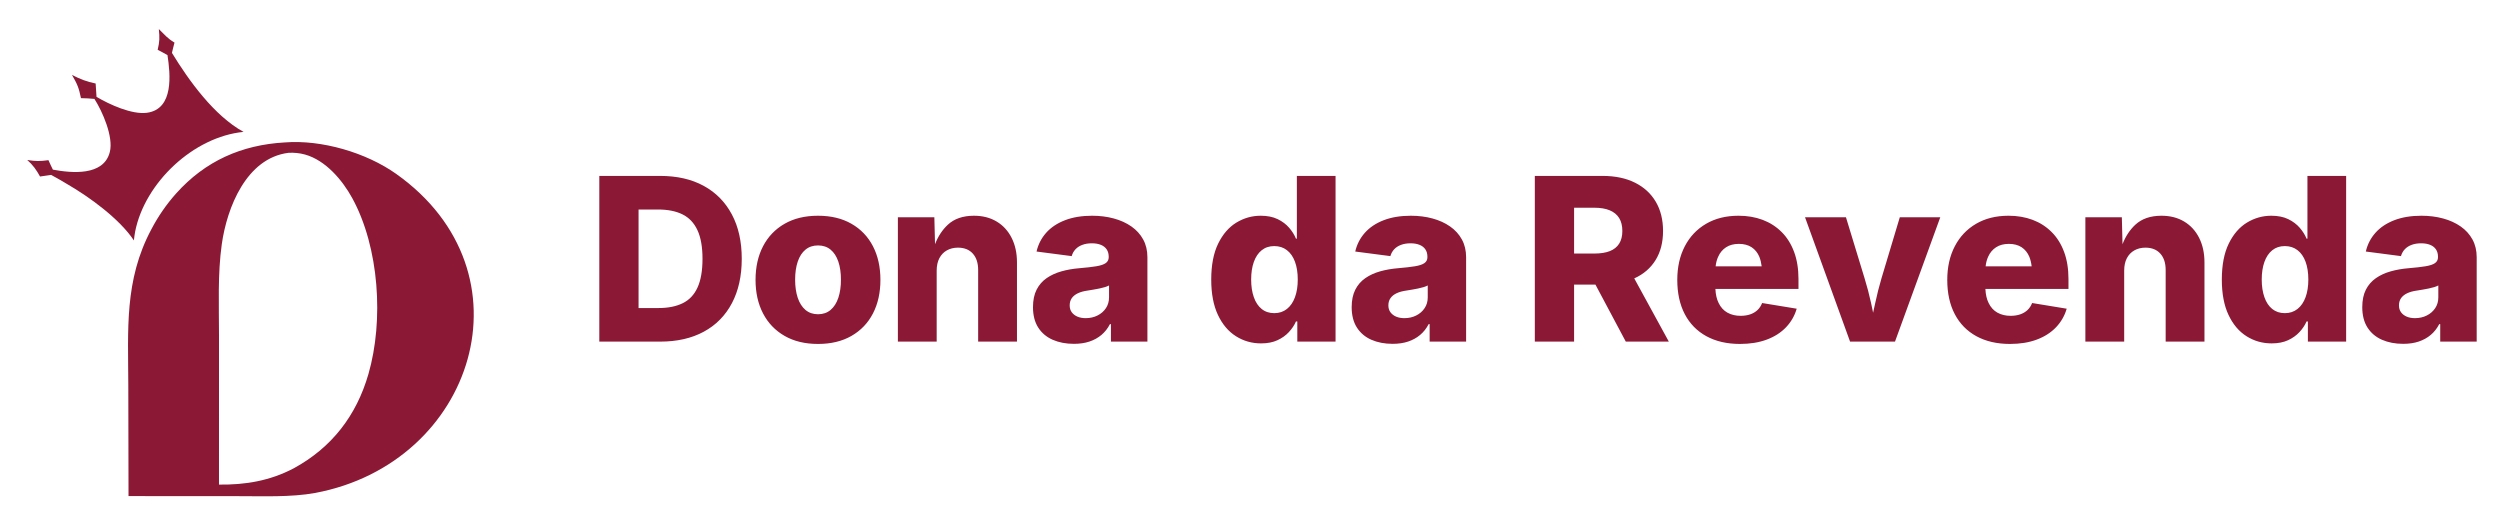
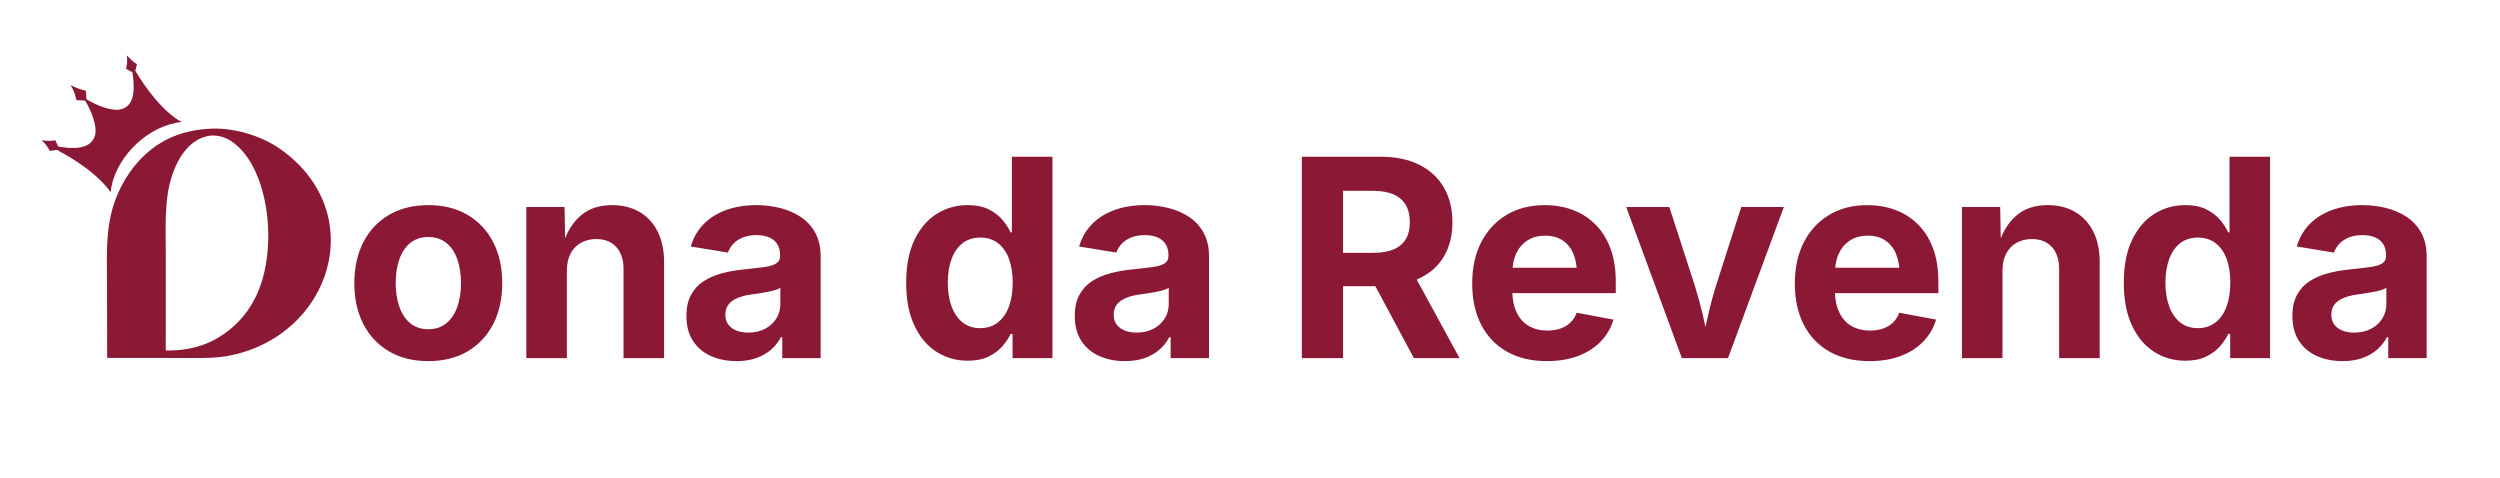
- <svg xmlns="http://www.w3.org/2000/svg" viewBox="0 0 1449 300" width="1449" height="300">
-   <g transform="translate(0 0) scale(0.3030303) translate(-540 -520)">
+ <svg xmlns="http://www.w3.org/2000/svg" viewBox="0 0 1806 345" width="1806" height="345">
+   <g transform="translate(-114.8382 -100.8013) scale(0.2446592)">
    <path fill-rule="evenodd" fill="#8B1935" d="M 1084.56 792.422 C 1155.2 786.839 1240.42 811.948 1297.73 852.563 C 1563.91 1041.18 1447.53 1405.73 1142.82 1462.86 C 1096.74 1471.36 1041.57 1468.92 993.988 1468.99 L 785.811 1468.86 L 785.398 1257.48 C 785.198 1150.88 777.436 1056.21 829.356 958.854 C 842.299 934.005 858.283 910.862 876.938 889.959 C 932.468 827.987 1001.93 797.152 1084.56 792.422 z M 1091.51 812.325 C 1102.27 811.645 1113.06 812.748 1123.46 815.59 C 1162.81 826.629 1194.78 864.299 1213.77 898.985 C 1265.49 993.442 1274.23 1133.07 1244.71 1235.39 C 1221.79 1314.82 1174.57 1376.3 1101.33 1415.97 C 1056.13 1439.69 1009.2 1447.47 958.86 1446.89 L 958.892 1162.09 C 958.898 1104.6 956.189 1043.87 964.203 987.108 C 974.113 916.907 1011.25 822.566 1091.51 812.325 z" />
    <path fill="#8B1935" d="M 843.801 575.595 C 855.289 586.729 859.93 593.212 873.764 601.483 C 871.954 607.943 870.434 614.614 868.868 621.15 C 901.311 674.356 949.835 741.609 1005.83 772.273 C 910.521 781.483 817.242 868.936 798.552 962.617 C 797.444 968.171 796.767 974.19 796.088 979.834 C 768.494 938.482 711.277 896.876 668.494 872.118 C 658.396 866.034 648.162 860.178 637.799 854.555 L 616.584 857.61 C 609.403 844.66 603.095 835.772 592.112 826.003 C 608.317 828.521 616.544 828.57 632.652 826.336 C 635.005 832.006 638.46 838.826 641.141 844.477 C 676.593 851.033 738.34 857.297 750.073 810.636 C 757.308 781.864 736.129 733.391 720.594 709.166 C 711.576 708.207 703.874 707.978 694.856 707.722 C 690.879 687.989 687.811 680.892 677.697 663.323 C 693.124 671.282 705.976 676.261 722.956 679.74 L 724.589 705.202 C 749.067 719.815 792.385 739.587 821.107 735.692 C 872.945 728.661 865.85 661.672 860.342 625.402 C 854.387 621.868 847.732 618.476 841.578 615.198 C 845.39 599.183 845.437 592.026 843.801 575.595 z" />
  </g>
-   <path fill="#8B1935" d="M382.68 198L347.36 198L347.36 101.96L382.68 101.96Q397.31 101.96 407.88 107.73Q418.45 113.50 424.18 124.27Q429.92 135.03 429.92 149.98Q429.92 164.94 424.22 175.73Q418.51 186.53 407.91 192.26Q397.31 198 382.68 198M370.11 121.43L370.11 178.54L381.71 178.54Q389.96 178.54 395.66 175.76Q401.37 172.99 404.27 166.68Q407.17 160.36 407.17 149.98Q407.17 139.61 404.20 133.32Q401.24 127.04 395.53 124.23Q389.83 121.43 381.39 121.43 M474.13 199.35Q462.85 199.35 454.73 194.68Q446.61 190.01 442.26 181.66Q437.91 173.31 437.91 162.23Q437.91 151.08 442.26 142.73Q446.61 134.38 454.73 129.71Q462.85 125.04 474.13 125.04Q485.41 125.04 493.53 129.71Q501.65 134.38 505.97 142.73Q510.29 151.08 510.29 162.23Q510.29 173.31 505.97 181.66Q501.65 190.01 493.53 194.68Q485.41 199.35 474.13 199.35M474.13 182.14Q478.45 182.14 481.42 179.63Q484.38 177.12 485.90 172.61Q487.41 168.09 487.41 162.10Q487.41 156.11 485.90 151.63Q484.38 147.15 481.42 144.70Q478.45 142.25 474.13 142.25Q469.81 142.25 466.85 144.70Q463.88 147.15 462.37 151.63Q460.86 156.11 460.86 162.10Q460.86 168.09 462.37 172.61Q463.88 177.12 466.85 179.63Q469.81 182.14 474.13 182.14 M542.90 156.88L542.90 198L520.41 198L520.41 125.94L541.55 125.94L541.94 141.54Q544.58 134.71 549.35 130.26Q554.95 125.04 564.49 125.04Q572.04 125.04 577.64 128.39Q583.25 131.74 586.34 137.87Q589.44 143.99 589.44 152.11L589.44 198L566.94 198L566.94 156.49Q566.94 150.43 563.85 146.99Q560.76 143.54 555.21 143.54Q551.60 143.54 548.80 145.12Q546 146.70 544.45 149.66Q542.90 152.63 542.90 156.88 M622.44 199.29Q615.54 199.29 610.16 196.94Q604.78 194.58 601.75 189.85Q598.72 185.11 598.72 178.02Q598.72 172.03 600.81 167.90Q602.91 163.78 606.64 161.20Q610.38 158.62 615.22 157.27Q620.05 155.91 625.53 155.46Q631.65 154.95 635.39 154.33Q639.13 153.72 640.87 152.50Q642.61 151.27 642.61 149.08L642.61 148.82Q642.61 146.31 641.45 144.57Q640.29 142.83 638.10 141.93Q635.91 141.02 632.81 141.02Q629.72 141.02 627.30 141.93Q624.88 142.83 623.34 144.50Q621.79 146.18 621.15 148.44L600.78 145.79Q602.20 139.61 606.35 134.93Q610.51 130.26 617.25 127.65Q623.98 125.04 633.01 125.04Q639.71 125.04 645.54 126.62Q651.37 128.20 655.76 131.26Q660.14 134.32 662.59 138.80Q665.04 143.28 665.04 149.08L665.04 198L643.90 198L643.90 187.88L643.32 187.88Q641.38 191.62 638.39 194.13Q635.39 196.65 631.43 197.97Q627.46 199.29 622.44 199.29M629.27 184.40Q633.07 184.40 636.13 182.85Q639.19 181.31 641 178.60Q642.80 175.89 642.80 172.35L642.80 165.45Q641.84 165.97 640.39 166.42Q638.94 166.87 637.20 167.22Q635.45 167.58 633.71 167.87Q631.97 168.16 630.36 168.42Q627.08 168.87 624.76 169.96Q622.44 171.06 621.21 172.80Q619.99 174.54 619.99 176.99Q619.99 179.37 621.21 181.02Q622.44 182.66 624.50 183.53Q626.56 184.40 629.27 184.40  M730.91 199.03Q722.91 199.03 716.34 194.87Q709.77 190.72 705.90 182.50Q702.03 174.28 702.03 162.04Q702.03 149.40 706.06 141.18Q710.09 132.97 716.63 129Q723.17 125.04 730.71 125.04Q736.45 125.04 740.51 127Q744.57 128.97 747.18 132Q749.79 135.03 751.14 138.32L751.66 138.32L751.66 101.96L774.09 101.96L774.09 198L751.92 198L751.92 186.33L751.14 186.33Q749.73 189.56 747.05 192.46Q744.38 195.36 740.41 197.19Q736.45 199.03 730.91 199.03M738.58 181.50Q742.83 181.50 745.89 179.08Q748.95 176.67 750.56 172.28Q752.18 167.90 752.18 162.04Q752.18 156.04 750.56 151.69Q748.95 147.34 745.89 144.99Q742.83 142.63 738.58 142.63Q734.26 142.63 731.26 145.05Q728.26 147.47 726.72 151.82Q725.17 156.17 725.17 162.04Q725.17 167.84 726.72 172.25Q728.26 176.67 731.26 179.08Q734.26 181.50 738.58 181.50 M807.15 199.29Q800.26 199.29 794.87 196.94Q789.49 194.58 786.46 189.85Q783.43 185.11 783.43 178.02Q783.43 172.03 785.53 167.90Q787.62 163.78 791.36 161.20Q795.10 158.62 799.93 157.27Q804.77 155.91 810.25 155.46Q816.37 154.95 820.11 154.33Q823.85 153.72 825.59 152.50Q827.33 151.27 827.33 149.08L827.33 148.82Q827.33 146.31 826.17 144.57Q825.01 142.83 822.81 141.93Q820.62 141.02 817.53 141.02Q814.44 141.02 812.02 141.93Q809.60 142.83 808.05 144.50Q806.51 146.18 805.86 148.44L785.50 145.79Q786.91 139.61 791.07 134.93Q795.23 130.26 801.96 127.65Q808.70 125.04 817.72 125.04Q824.43 125.04 830.26 126.62Q836.09 128.20 840.47 131.26Q844.86 134.32 847.31 138.80Q849.76 143.28 849.76 149.08L849.76 198L828.62 198L828.62 187.88L828.04 187.88Q826.10 191.62 823.10 194.13Q820.11 196.65 816.14 197.97Q812.18 199.29 807.15 199.29M813.98 184.40Q817.79 184.40 820.85 182.85Q823.91 181.31 825.71 178.60Q827.52 175.89 827.52 172.35L827.52 165.45Q826.55 165.97 825.10 166.42Q823.65 166.87 821.91 167.22Q820.17 167.58 818.43 167.87Q816.69 168.16 815.08 168.42Q811.79 168.87 809.47 169.96Q807.15 171.06 805.93 172.80Q804.70 174.54 804.70 176.99Q804.70 179.37 805.93 181.02Q807.15 182.66 809.21 183.53Q811.28 184.40 813.98 184.40  M912.34 198L889.58 198L889.58 101.96L928.90 101.96Q939.73 101.96 947.59 105.86Q955.45 109.76 959.68 116.92Q963.90 124.07 963.90 133.87Q963.90 143.73 959.58 150.72Q955.26 157.72 947.27 161.33Q947.27 161.33 947.20 161.33L967.25 198L942.31 198L924.71 164.94L912.34 164.94L912.34 198M912.34 120.40L912.34 146.95L924.13 146.95Q929.48 146.95 933.06 145.54Q936.63 144.12 938.47 141.22Q940.31 138.32 940.31 133.87Q940.31 129.36 938.47 126.39Q936.63 123.43 933.03 121.91Q929.42 120.40 924.07 120.40 M1008.50 199.35Q997.22 199.35 989.03 194.87Q980.85 190.39 976.50 182.08Q972.15 173.77 972.15 162.23Q972.15 151.14 976.50 142.76Q980.85 134.38 988.84 129.71Q996.83 125.04 1007.66 125.04Q1015.27 125.04 1021.61 127.42Q1027.96 129.81 1032.64 134.48Q1037.31 139.15 1039.85 145.99Q1042.40 152.82 1042.40 161.78L1042.40 167.45L994.25 167.45Q994.45 172.28 996.12 175.63Q997.93 179.37 1001.21 181.21Q1004.50 183.05 1008.88 183.05Q1011.91 183.05 1014.40 182.21Q1016.88 181.37 1018.65 179.70Q1020.42 178.02 1021.32 175.63L1041.37 178.92Q1039.56 185.11 1035.15 189.72Q1030.73 194.33 1024 196.84Q1017.26 199.35 1008.50 199.35M994.38 154.37L1021.07 154.37Q1020.68 151.27 1019.71 148.82Q1018.17 145.21 1015.20 143.28Q1012.24 141.35 1007.85 141.35Q1003.47 141.35 1000.44 143.31Q997.41 145.28 995.87 148.76Q994.70 151.27 994.38 154.37 M1098.34 198L1072.30 198L1046.20 125.94L1069.92 125.94L1080.68 161.20Q1082.87 168.29 1084.49 175.70Q1085.07 178.41 1085.65 181.24Q1086.29 178.41 1086.87 175.70Q1088.42 168.35 1090.54 161.20L1101.12 125.94L1124.58 125.94 M1164.99 199.35Q1153.71 199.35 1145.52 194.87Q1137.34 190.39 1132.99 182.08Q1128.63 173.77 1128.63 162.23Q1128.63 151.14 1132.99 142.76Q1137.34 134.38 1145.33 129.71Q1153.32 125.04 1164.15 125.04Q1171.75 125.04 1178.10 127.42Q1184.45 129.81 1189.12 134.48Q1193.80 139.15 1196.34 145.99Q1198.89 152.82 1198.89 161.78L1198.89 167.45L1150.74 167.45Q1150.94 172.28 1152.61 175.63Q1154.42 179.37 1157.70 181.21Q1160.99 183.05 1165.37 183.05Q1168.40 183.05 1170.88 182.21Q1173.37 181.37 1175.14 179.70Q1176.91 178.02 1177.81 175.63L1197.86 178.92Q1196.05 185.11 1191.64 189.72Q1187.22 194.33 1180.49 196.84Q1173.75 199.35 1164.99 199.35M1150.87 154.37L1177.55 154.37Q1177.17 151.27 1176.20 148.82Q1174.65 145.21 1171.69 143.28Q1168.72 141.35 1164.34 141.35Q1159.96 141.35 1156.93 143.31Q1153.90 145.28 1152.35 148.76Q1151.19 151.27 1150.87 154.37 M1231.18 156.88L1231.18 198L1208.68 198L1208.68 125.94L1229.82 125.94L1230.21 141.54Q1232.85 134.71 1237.62 130.26Q1243.23 125.04 1252.77 125.04Q1260.31 125.04 1265.92 128.39Q1271.53 131.74 1274.62 137.87Q1277.71 143.99 1277.71 152.11L1277.71 198L1255.22 198L1255.22 156.49Q1255.22 150.43 1252.12 146.99Q1249.03 143.54 1243.49 143.54Q1239.88 143.54 1237.08 145.12Q1234.27 146.70 1232.72 149.66Q1231.18 152.63 1231.18 156.88 M1316.64 199.03Q1308.65 199.03 1302.07 194.87Q1295.50 190.72 1291.63 182.50Q1287.77 174.28 1287.77 162.04Q1287.77 149.40 1291.79 141.18Q1295.82 132.97 1302.36 129Q1308.91 125.04 1316.45 125.04Q1322.18 125.04 1326.24 127Q1330.30 128.97 1332.91 132Q1335.53 135.03 1336.88 138.32L1337.39 138.32L1337.39 101.96L1359.82 101.96L1359.82 198L1337.65 198L1337.65 186.33L1336.88 186.33Q1335.46 189.56 1332.79 192.46Q1330.11 195.36 1326.15 197.19Q1322.18 199.03 1316.64 199.03M1324.31 181.50Q1328.56 181.50 1331.63 179.08Q1334.69 176.67 1336.30 172.28Q1337.91 167.90 1337.91 162.04Q1337.91 156.04 1336.30 151.69Q1334.69 147.34 1331.63 144.99Q1328.56 142.63 1324.31 142.63Q1319.99 142.63 1316.99 145.05Q1314 147.47 1312.45 151.82Q1310.90 156.17 1310.90 162.04Q1310.90 167.84 1312.45 172.25Q1314 176.67 1316.99 179.08Q1319.99 181.50 1324.31 181.50 M1392.89 199.29Q1385.99 199.29 1380.61 196.94Q1375.23 194.58 1372.20 189.85Q1369.17 185.11 1369.17 178.02Q1369.17 172.03 1371.26 167.90Q1373.36 163.78 1377.10 161.20Q1380.83 158.62 1385.67 157.27Q1390.50 155.91 1395.98 155.46Q1402.10 154.95 1405.84 154.33Q1409.58 153.72 1411.32 152.50Q1413.06 151.27 1413.06 149.08L1413.06 148.82Q1413.06 146.31 1411.90 144.57Q1410.74 142.83 1408.55 141.93Q1406.36 141.02 1403.26 141.02Q1400.17 141.02 1397.75 141.93Q1395.34 142.83 1393.79 144.50Q1392.24 146.18 1391.60 148.44L1371.23 145.79Q1372.65 139.61 1376.81 134.93Q1380.96 130.26 1387.70 127.65Q1394.43 125.04 1403.46 125.04Q1410.16 125.04 1415.99 126.62Q1421.83 128.20 1426.21 131.26Q1430.59 134.32 1433.04 138.80Q1435.49 143.28 1435.49 149.08L1435.49 198L1414.35 198L1414.35 187.88L1413.77 187.88Q1411.84 191.62 1408.84 194.13Q1405.84 196.65 1401.88 197.97Q1397.91 199.29 1392.89 199.29M1399.72 184.40Q1403.52 184.40 1406.58 182.85Q1409.64 181.31 1411.45 178.60Q1413.25 175.89 1413.25 172.35L1413.25 165.45Q1412.29 165.97 1410.84 166.42Q1409.39 166.87 1407.65 167.22Q1405.91 167.58 1404.17 167.87Q1402.43 168.16 1400.81 168.42Q1397.53 168.87 1395.21 169.96Q1392.89 171.06 1391.66 172.80Q1390.44 174.54 1390.44 176.99Q1390.44 179.37 1391.66 181.02Q1392.89 182.66 1394.95 183.53Q1397.01 184.40 1399.72 184.40" />
+   <path fill="#8B1935" d="M309.39 260.87Q292.98 260.87 280.97 253.79Q268.96 246.71 262.47 234.07Q255.97 221.42 255.97 204.62Q255.97 187.63 262.47 174.99Q268.96 162.34 280.97 155.26Q292.98 148.18 309.39 148.18Q325.89 148.18 337.86 155.26Q349.82 162.34 356.31 174.99Q362.81 187.63 362.81 204.62Q362.81 221.42 356.31 234.07Q349.82 246.71 337.86 253.79Q325.89 260.87 309.39 260.87M309.39 237.83Q317.20 237.83 322.48 233.48Q327.75 229.14 330.39 221.57Q333.02 214 333.02 204.53Q333.02 194.86 330.39 187.34Q327.75 179.82 322.48 175.52Q317.20 171.23 309.39 171.23Q301.58 171.23 296.35 175.52Q291.13 179.82 288.49 187.34Q285.85 194.86 285.85 204.53Q285.85 214 288.49 221.57Q291.13 229.14 296.35 233.48Q301.58 237.83 309.39 237.83 M409.51 195.54L409.51 258.73L380.22 258.73L380.22 149.55L407.85 149.55L408.24 172.10Q412.44 161.75 419.67 155.60Q428.36 148.18 442.23 148.18Q453.56 148.18 462 153.11Q470.45 158.04 475.09 167.27Q479.73 176.50 479.73 189.29L479.73 258.73L450.43 258.73L450.43 194.37Q450.43 184.21 445.21 178.45Q439.98 172.69 430.71 172.69Q424.55 172.69 419.72 175.38Q414.89 178.06 412.20 183.14Q409.51 188.22 409.51 195.54 M532.20 260.87Q521.85 260.87 513.59 257.21Q505.34 253.55 500.61 246.27Q495.87 239 495.87 228.16Q495.87 219.08 499.24 212.92Q502.61 206.77 508.42 203.06Q514.23 199.35 521.60 197.40Q528.98 195.44 537.08 194.66Q546.55 193.69 552.36 192.86Q558.17 192.03 560.86 190.22Q563.55 188.41 563.55 184.90L563.55 184.41Q563.55 179.72 561.59 176.50Q559.64 173.28 555.78 171.57Q551.92 169.86 546.46 169.86Q540.79 169.86 536.59 171.57Q532.39 173.28 529.76 176.11Q527.12 178.94 525.85 182.46L498.99 178.06Q501.83 168.49 508.37 161.85Q514.91 155.21 524.63 151.69Q534.35 148.18 546.55 148.18Q555.34 148.18 563.64 150.28Q571.94 152.38 578.54 156.77Q585.13 161.17 588.99 168.25Q592.84 175.33 592.84 185.19L592.84 258.73L565.11 258.73L565.11 243.59L564.13 243.59Q561.49 248.67 557.10 252.52Q552.71 256.38 546.50 258.63Q540.30 260.87 532.20 260.87M540.50 240.27Q547.43 240.27 552.66 237.53Q557.88 234.80 560.81 230.11Q563.74 225.42 563.74 219.66L563.74 207.85Q562.47 208.82 559.83 209.60Q557.20 210.39 553.98 210.97Q550.75 211.56 547.63 212.05Q544.50 212.53 542.06 212.83Q536.69 213.61 532.59 215.37Q528.49 217.12 526.24 220Q523.99 222.89 523.99 227.38Q523.99 231.58 526.14 234.46Q528.29 237.34 532 238.80Q535.71 240.27 540.50 240.27  M699.05 260.58Q686.55 260.58 676.44 254.09Q666.33 247.59 660.48 235.04Q654.62 222.49 654.62 204.33Q654.62 185.68 660.67 173.18Q666.73 160.68 676.78 154.43Q686.84 148.18 698.95 148.18Q708.23 148.18 714.38 151.30Q720.53 154.43 724.34 159.02Q728.15 163.61 730.01 167.90L730.98 167.90L730.98 113.22L760.28 113.22L760.28 258.73L731.47 258.73L731.47 241.24L730.01 241.24Q728.05 245.64 724.20 250.08Q720.34 254.53 714.19 257.55Q708.03 260.58 699.05 260.58M708.13 237.05Q715.55 237.05 720.83 232.94Q726.10 228.84 728.83 221.47Q731.57 214.10 731.57 204.23Q731.57 194.27 728.88 187Q726.20 179.72 720.92 175.67Q715.65 171.62 708.13 171.62Q700.42 171.62 695.19 175.82Q689.97 180.01 687.33 187.34Q684.69 194.66 684.69 204.23Q684.69 213.80 687.38 221.23Q690.07 228.65 695.29 232.85Q700.51 237.05 708.13 237.05 M812.75 260.87Q802.40 260.87 794.15 257.21Q785.89 253.55 781.16 246.27Q776.42 239 776.42 228.16Q776.42 219.08 779.79 212.92Q783.16 206.77 788.97 203.06Q794.78 199.35 802.15 197.40Q809.53 195.44 817.63 194.66Q827.10 193.69 832.91 192.86Q838.73 192.03 841.41 190.22Q844.10 188.41 844.10 184.90L844.10 184.41Q844.10 179.72 842.14 176.50Q840.19 173.28 836.33 171.57Q832.48 169.86 827.01 169.86Q821.34 169.86 817.14 171.57Q812.94 173.28 810.31 176.11Q807.67 178.94 806.40 182.46L779.55 178.06Q782.38 168.49 788.92 161.85Q795.46 155.21 805.18 151.69Q814.90 148.18 827.10 148.18Q835.89 148.18 844.19 150.28Q852.49 152.38 859.09 156.77Q865.68 161.17 869.54 168.25Q873.39 175.33 873.39 185.19L873.39 258.73L845.66 258.73L845.66 243.59L844.68 243.59Q842.05 248.67 837.65 252.52Q833.26 256.38 827.06 258.63Q820.85 260.87 812.75 260.87M821.05 240.27Q827.98 240.27 833.21 237.53Q838.43 234.80 841.36 230.11Q844.29 225.42 844.29 219.66L844.29 207.85Q843.02 208.82 840.39 209.60Q837.75 210.39 834.53 210.97Q831.30 211.56 828.18 212.05Q825.05 212.53 822.61 212.83Q817.24 213.61 813.14 215.37Q809.04 217.12 806.79 220Q804.55 222.89 804.55 227.38Q804.55 231.58 806.69 234.46Q808.84 237.34 812.55 238.80Q816.26 240.27 821.05 240.27  M970.23 258.73L940.44 258.73L940.44 113.22L997.18 113.22Q1013.78 113.22 1025.40 119.08Q1037.02 124.94 1043.13 135.58Q1049.23 146.23 1049.23 160.58Q1049.23 174.94 1043.03 185.34Q1036.83 195.74 1025.11 201.21Q1024.23 201.60 1023.45 201.99L1054.40 258.73L1021.40 258.73L993.57 206.77L970.23 206.77L970.23 258.73M970.23 137.83L970.23 182.65L991.71 182.65Q1000.89 182.65 1006.75 180.16Q1012.61 177.67 1015.54 172.74Q1018.47 167.81 1018.47 160.58Q1018.47 153.16 1015.54 148.13Q1012.61 143.10 1006.70 140.46Q1000.79 137.83 991.61 137.83 M1117.42 260.87Q1100.72 260.87 1088.61 254.04Q1076.50 247.20 1070.01 234.60Q1063.51 222.01 1063.51 204.72Q1063.51 187.83 1069.96 175.13Q1076.40 162.44 1088.22 155.31Q1100.04 148.18 1115.96 148.18Q1126.70 148.18 1135.98 151.60Q1145.25 155.01 1152.28 161.90Q1159.32 168.78 1163.27 179.14Q1167.23 189.49 1167.23 203.55L1167.23 211.75L1092.52 211.75Q1092.81 220.05 1095.74 225.91Q1098.87 232.36 1104.58 235.58Q1110.29 238.80 1117.91 238.80Q1123.08 238.80 1127.28 237.34Q1131.48 235.87 1134.46 232.99Q1137.44 230.11 1139 225.91L1165.57 230.89Q1162.93 239.88 1156.39 246.66Q1149.84 253.45 1140.03 257.16Q1130.21 260.87 1117.42 260.87M1092.71 193.39L1139 193.39Q1138.42 187.92 1136.66 183.43Q1134.02 177.18 1128.90 173.72Q1123.77 170.25 1116.25 170.25Q1108.63 170.25 1103.31 173.76Q1097.99 177.28 1095.25 183.24Q1093.20 187.83 1092.71 193.39 M1248.31 258.73L1215.01 258.73L1174.77 149.55L1205.92 149.55L1224.28 206.19Q1227.60 216.83 1230.14 227.67Q1231.02 231.87 1232 236.17Q1232.98 231.87 1233.95 227.67Q1236.39 216.83 1239.71 206.19L1257.88 149.55L1288.64 149.55 M1350.48 260.87Q1333.78 260.87 1321.67 254.04Q1309.57 247.20 1303.07 234.60Q1296.58 222.01 1296.58 204.72Q1296.58 187.83 1303.02 175.13Q1309.47 162.44 1321.28 155.31Q1333.10 148.18 1349.02 148.18Q1359.76 148.18 1369.04 151.60Q1378.32 155.01 1385.35 161.90Q1392.38 168.78 1396.33 179.14Q1400.29 189.49 1400.29 203.55L1400.29 211.75L1325.58 211.75Q1325.87 220.05 1328.80 225.91Q1331.93 232.36 1337.64 235.58Q1343.35 238.80 1350.97 238.80Q1356.15 238.80 1360.35 237.34Q1364.55 235.87 1367.52 232.99Q1370.50 230.11 1372.07 225.91L1398.63 230.89Q1395.99 239.88 1389.45 246.66Q1382.90 253.45 1373.09 257.16Q1363.28 260.87 1350.48 260.87M1325.78 193.39L1372.07 193.39Q1371.48 187.92 1369.72 183.43Q1367.08 177.18 1361.96 173.72Q1356.83 170.25 1349.31 170.25Q1341.69 170.25 1336.37 173.76Q1331.05 177.28 1328.32 183.24Q1326.26 187.83 1325.78 193.39 M1446.60 195.54L1446.60 258.73L1417.31 258.73L1417.31 149.55L1444.94 149.55L1445.33 172.10Q1449.53 161.75 1456.76 155.60Q1465.45 148.18 1479.32 148.18Q1490.65 148.18 1499.09 153.11Q1507.54 158.04 1512.18 167.27Q1516.82 176.50 1516.82 189.29L1516.82 258.73L1487.52 258.73L1487.52 194.37Q1487.52 184.21 1482.30 178.45Q1477.07 172.69 1467.80 172.69Q1461.64 172.69 1456.81 175.38Q1451.98 178.06 1449.29 183.14Q1446.60 188.22 1446.60 195.54 M1578.66 260.58Q1566.16 260.58 1556.06 254.09Q1545.95 247.59 1540.09 235.04Q1534.23 222.49 1534.23 204.33Q1534.23 185.68 1540.28 173.18Q1546.34 160.68 1556.40 154.43Q1566.46 148.18 1578.57 148.18Q1587.84 148.18 1593.99 151.30Q1600.15 154.43 1603.96 159.02Q1607.76 163.61 1609.62 167.90L1610.60 167.90L1610.60 113.22L1639.89 113.22L1639.89 258.73L1611.08 258.73L1611.08 241.24L1609.62 241.24Q1607.67 245.64 1603.81 250.08Q1599.95 254.53 1593.80 257.55Q1587.65 260.58 1578.66 260.58M1587.74 237.05Q1595.17 237.05 1600.44 232.94Q1605.71 228.84 1608.45 221.47Q1611.18 214.10 1611.18 204.23Q1611.18 194.27 1608.50 187Q1605.81 179.72 1600.54 175.67Q1595.26 171.62 1587.74 171.62Q1580.03 171.62 1574.81 175.82Q1569.58 180.01 1566.94 187.34Q1564.31 194.66 1564.31 204.23Q1564.31 213.80 1566.99 221.23Q1569.68 228.65 1574.90 232.85Q1580.13 237.05 1587.74 237.05 M1692.36 260.87Q1682.01 260.87 1673.76 257.21Q1665.51 253.55 1660.77 246.27Q1656.03 239 1656.03 228.16Q1656.03 219.08 1659.40 212.92Q1662.77 206.77 1668.58 203.06Q1674.39 199.35 1681.77 197.40Q1689.14 195.44 1697.24 194.66Q1706.72 193.69 1712.53 192.86Q1718.34 192.03 1721.02 190.22Q1723.71 188.41 1723.71 184.90L1723.71 184.41Q1723.71 179.72 1721.76 176.50Q1719.80 173.28 1715.95 171.57Q1712.09 169.86 1706.62 169.86Q1700.96 169.86 1696.76 171.57Q1692.56 173.28 1689.92 176.11Q1687.28 178.94 1686.01 182.46L1659.16 178.06Q1661.99 168.49 1668.53 161.85Q1675.08 155.21 1684.79 151.69Q1694.51 148.18 1706.72 148.18Q1715.51 148.18 1723.81 150.28Q1732.11 152.38 1738.70 156.77Q1745.29 161.17 1749.15 168.25Q1753.01 175.33 1753.01 185.19L1753.01 258.73L1725.27 258.73L1725.27 243.59L1724.30 243.59Q1721.66 248.67 1717.26 252.52Q1712.87 256.38 1706.67 258.63Q1700.47 260.87 1692.36 260.87M1700.66 240.27Q1707.60 240.27 1712.82 237.53Q1718.05 234.80 1720.98 230.11Q1723.90 225.42 1723.90 219.66L1723.90 207.85Q1722.64 208.82 1720 209.60Q1717.36 210.39 1714.14 210.97Q1710.92 211.56 1707.79 212.05Q1704.67 212.53 1702.23 212.83Q1696.85 213.61 1692.75 215.37Q1688.65 217.12 1686.40 220Q1684.16 222.89 1684.16 227.38Q1684.16 231.58 1686.31 234.46Q1688.46 237.34 1692.17 238.80Q1695.88 240.27 1700.66 240.27" />
</svg>
